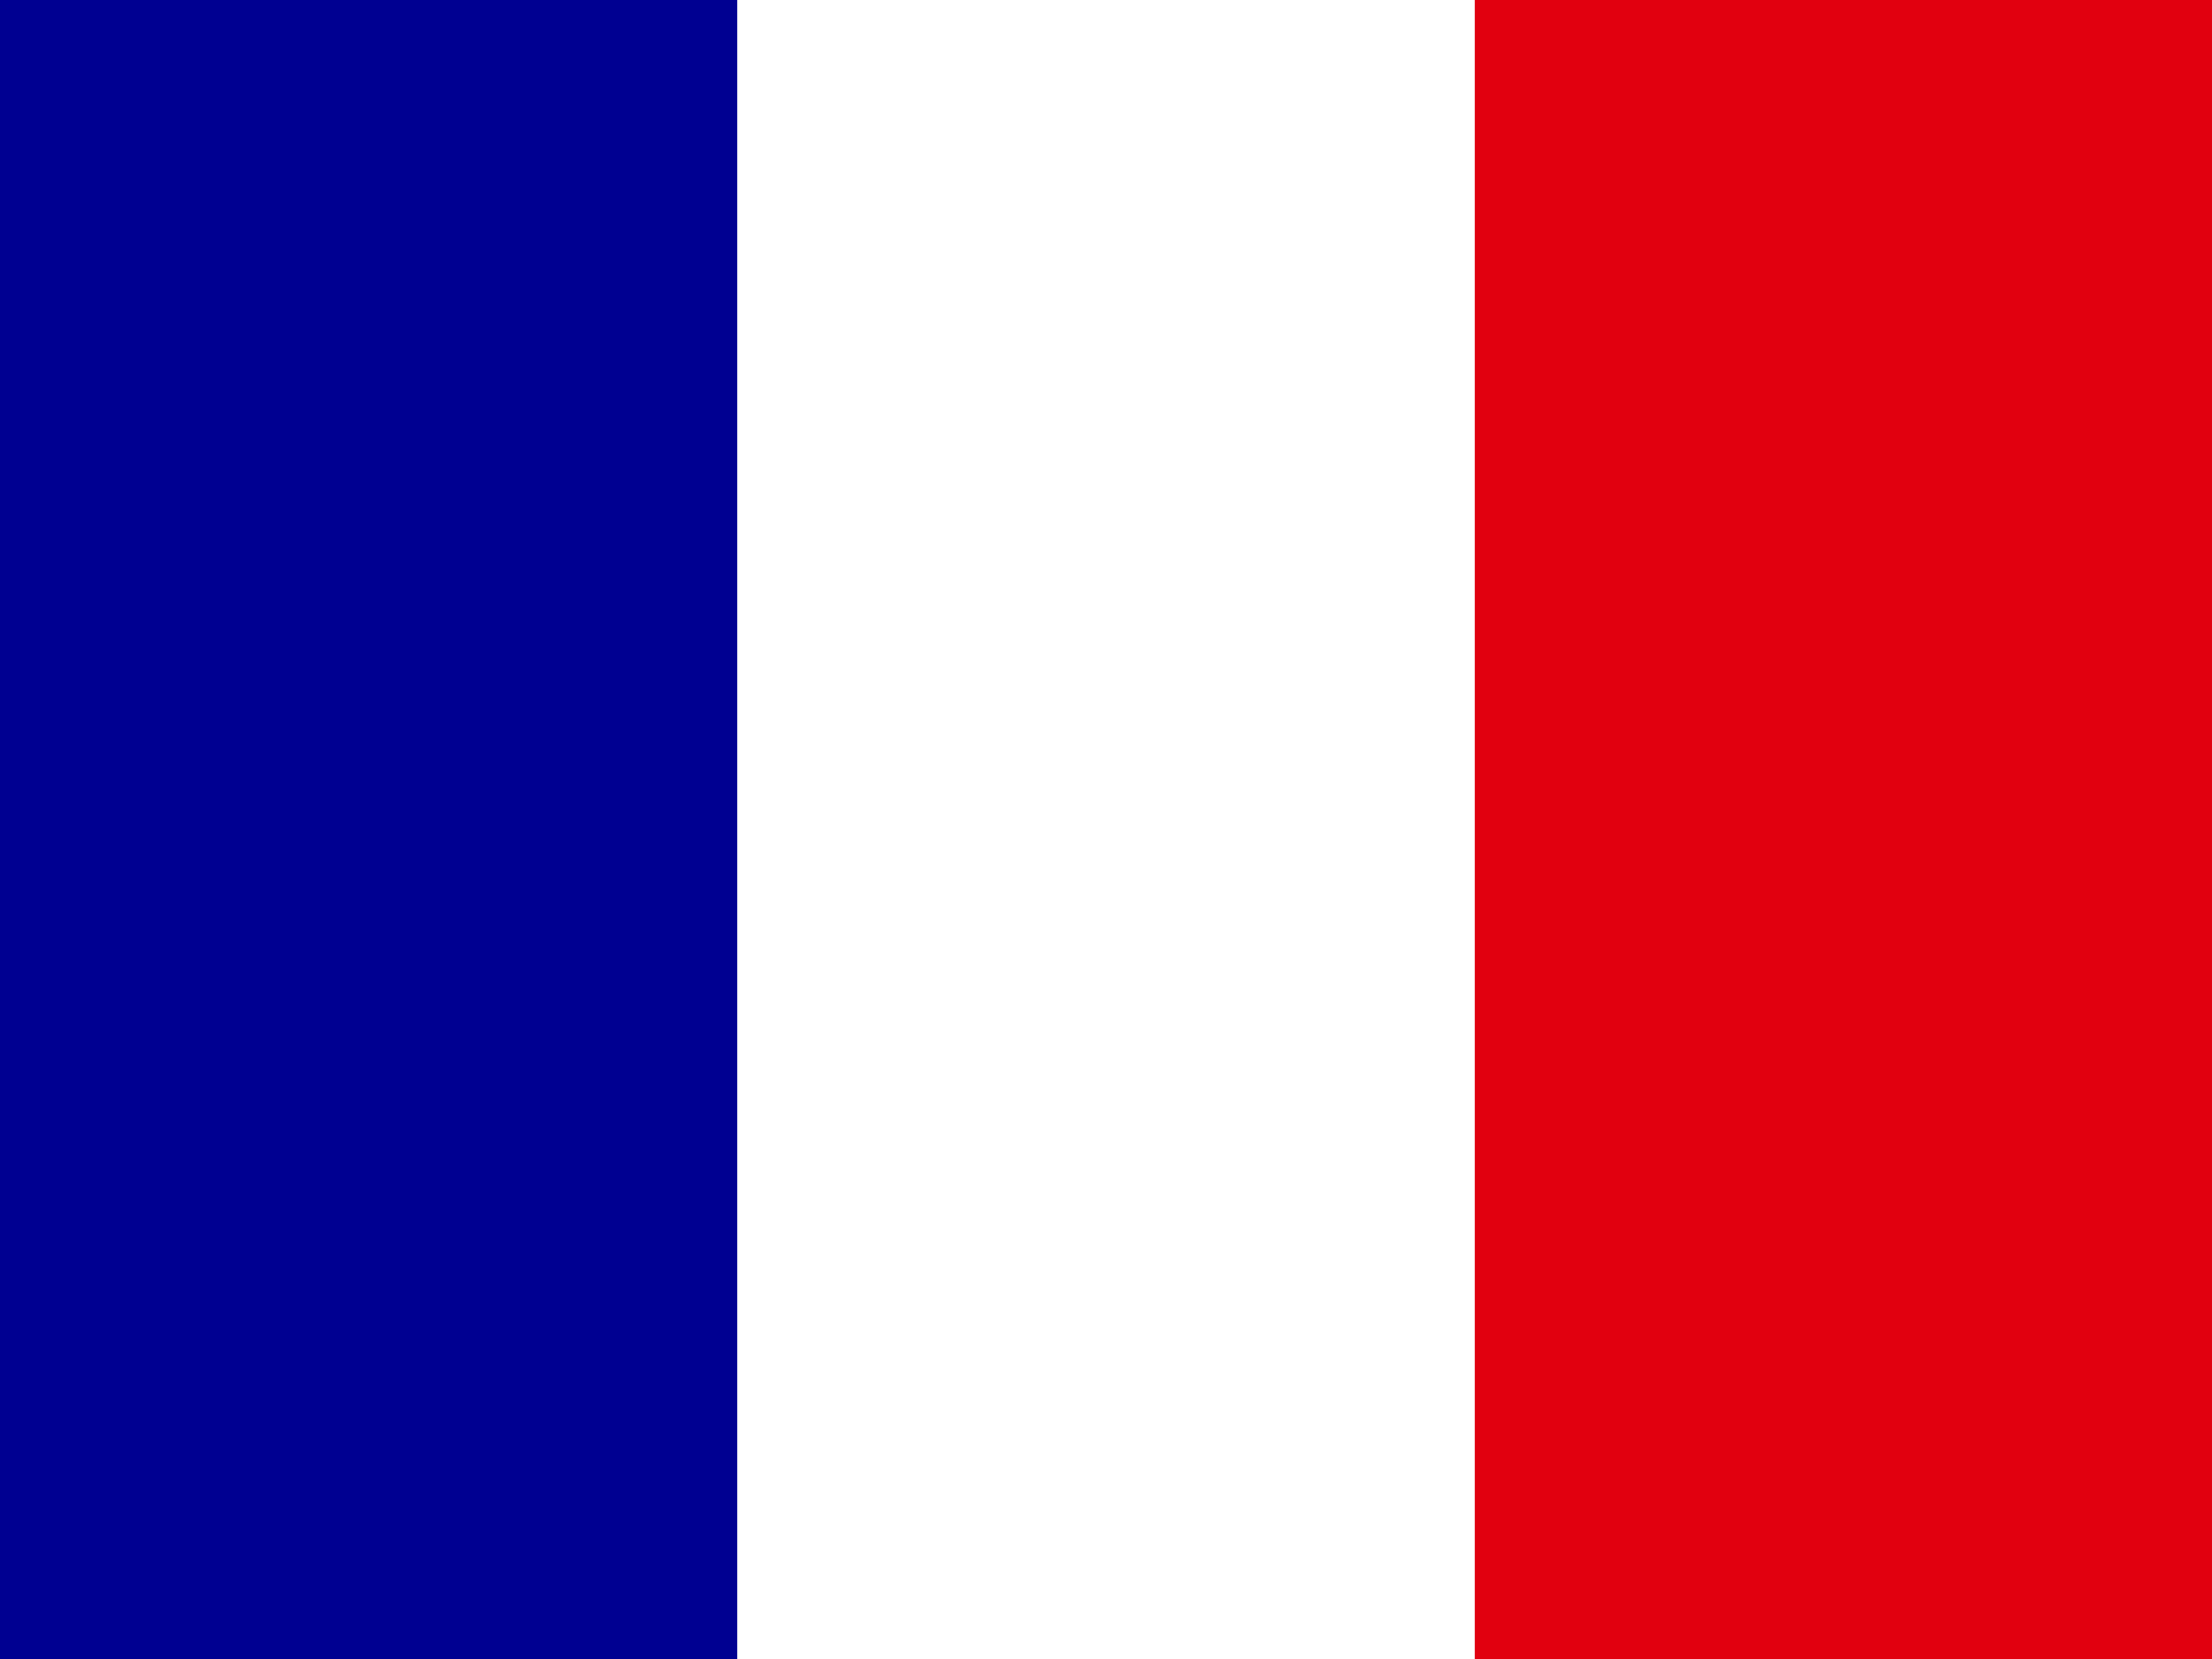
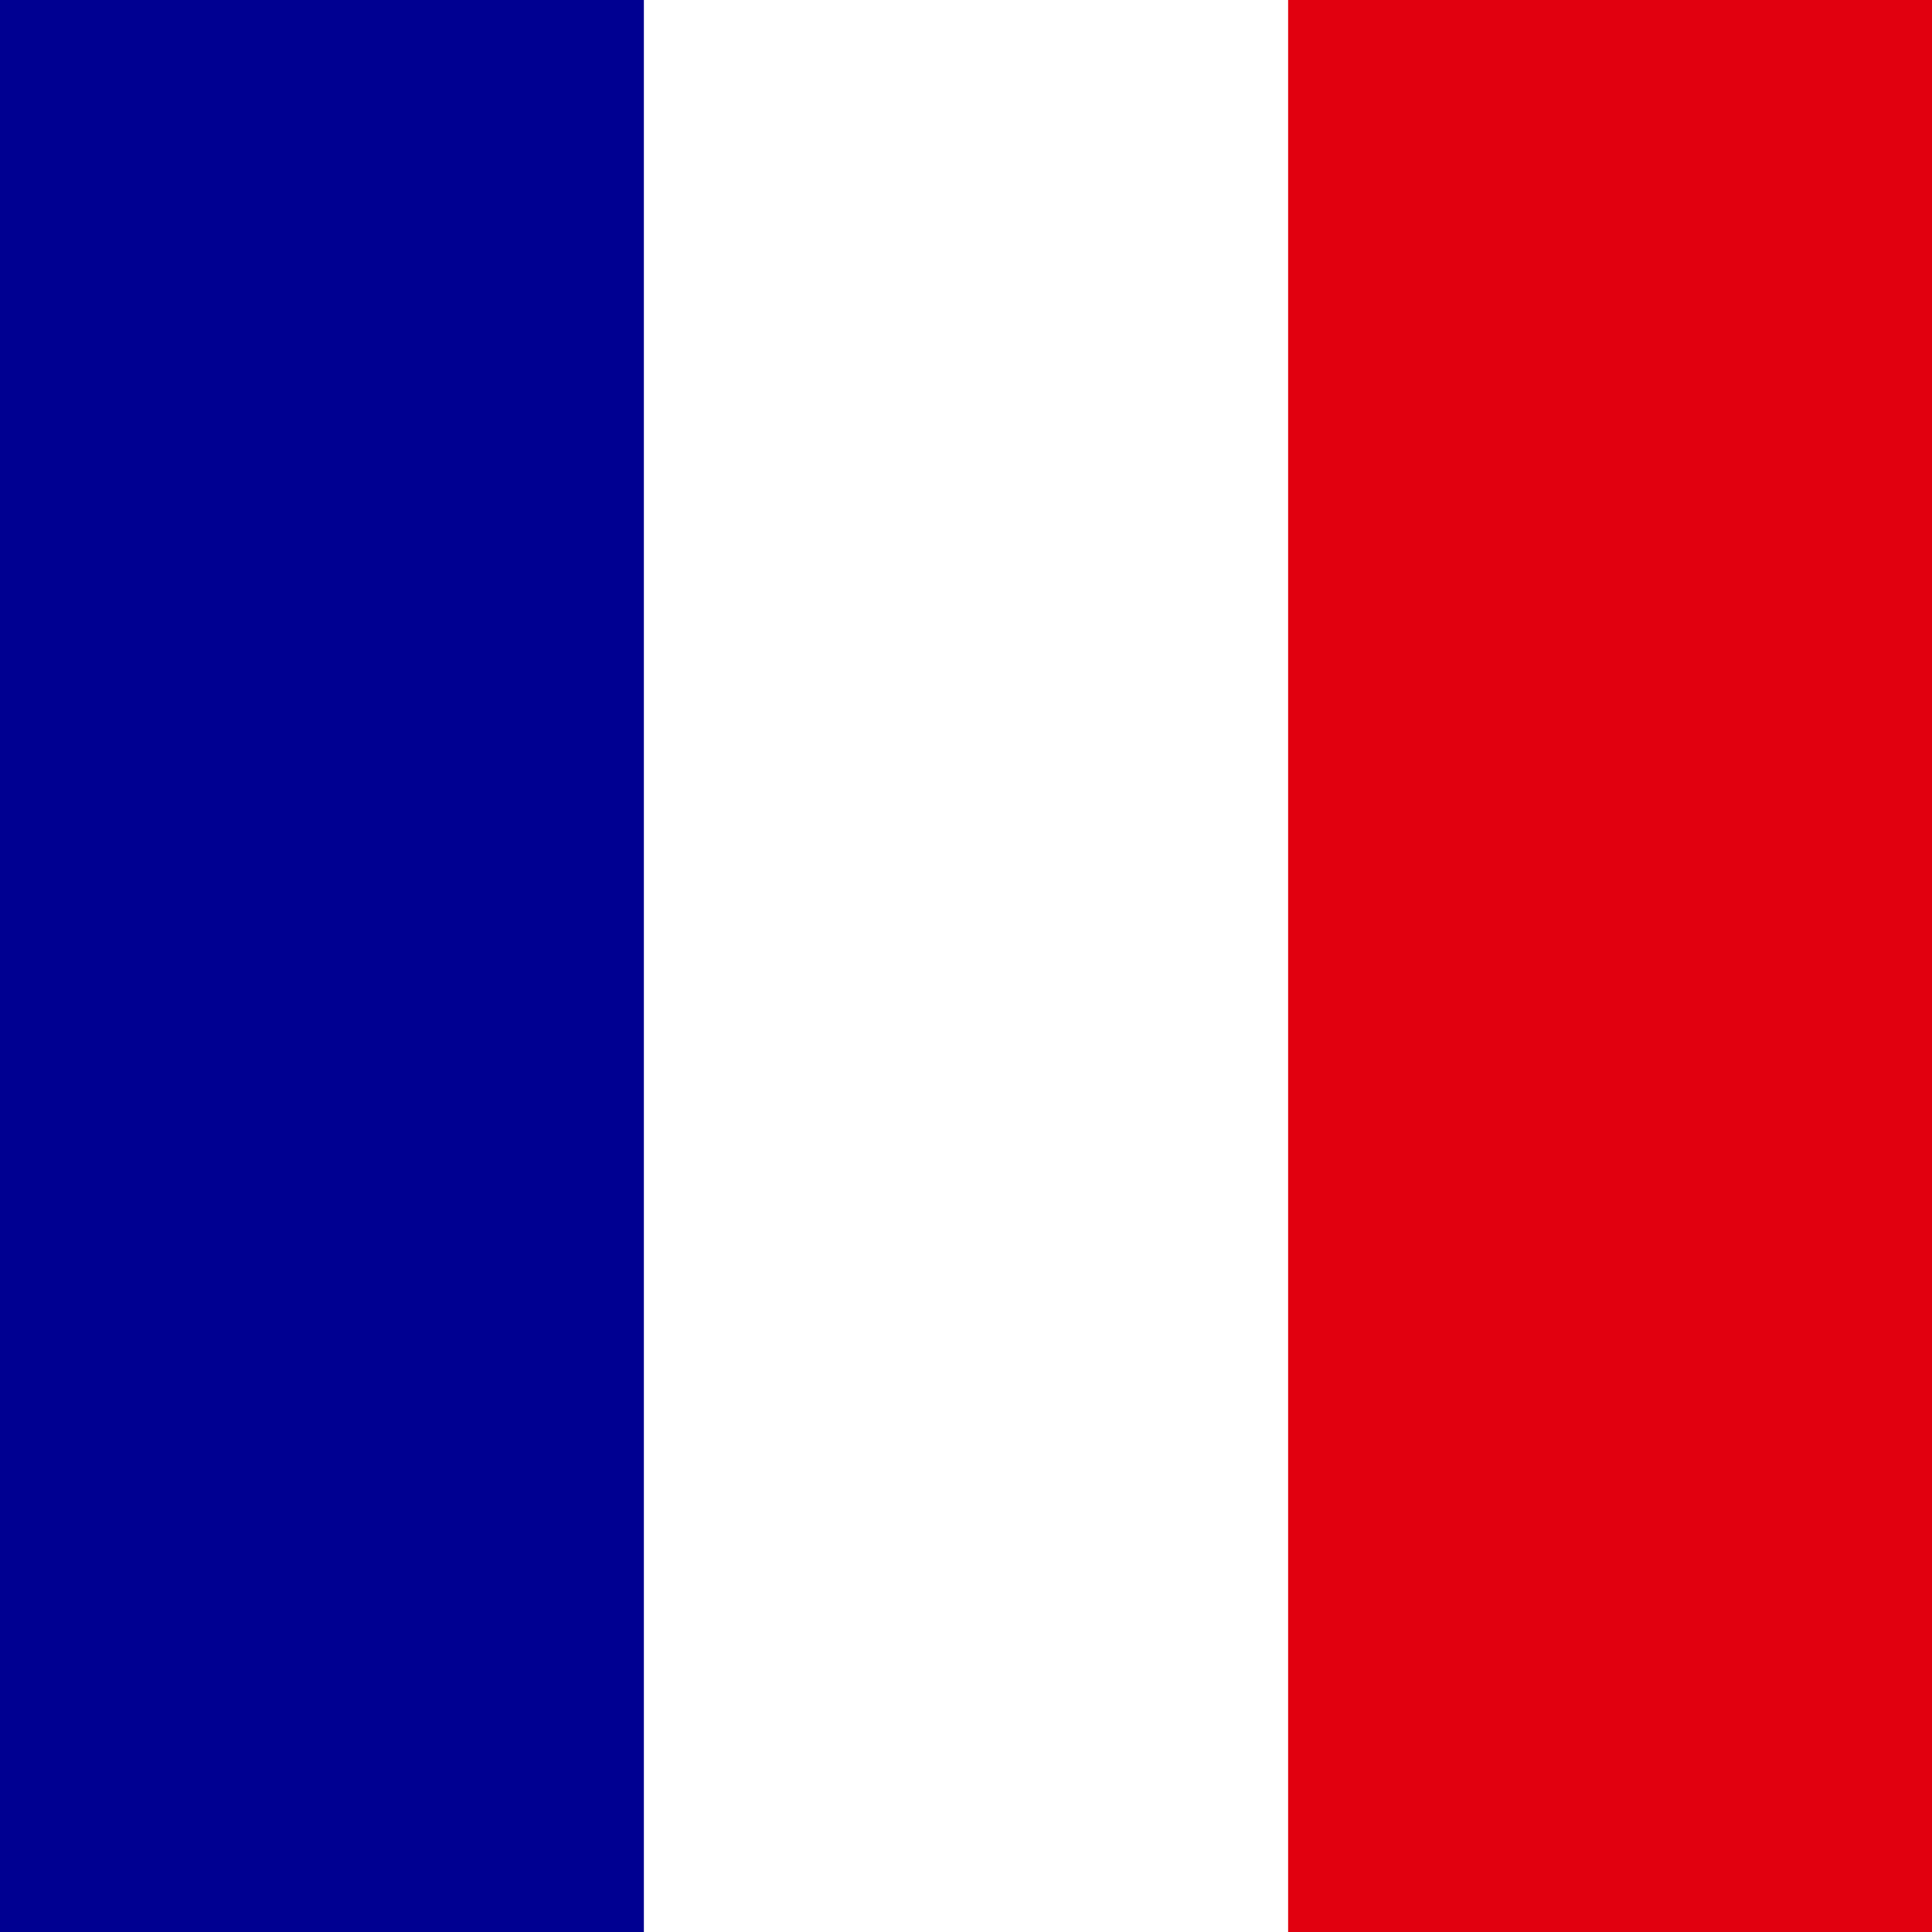
- <svg xmlns="http://www.w3.org/2000/svg" id="flag-icons-fr" viewBox="0 0 640 480">
-   <path fill="#fff" d="M0 0h640v480H0z" />
-   <path fill="#000091" d="M0 0h213.3v480H0z" />
-   <path fill="#e1000f" d="M426.7 0H640v480H426.7z" />
+ <svg xmlns="http://www.w3.org/2000/svg" id="flag-icons-fr" viewBox="0 0 15 15" version="1.1" width="15" height="15">
+   <defs id="defs3" />
+   <path fill="#ffffff" d="M 0,0 H 15 V 15 H 0 Z" id="path1" style="stroke-width:0.027" />
+   <path fill="#000091" d="M 0,0 H 4.999 V 15 H 0 Z" id="path2" style="stroke-width:0.027" />
+   <path fill="#e1000f" d="M 10.001,0 H 15 v 15 h -4.999 z" id="path3" style="stroke-width:0.027" />
</svg>
